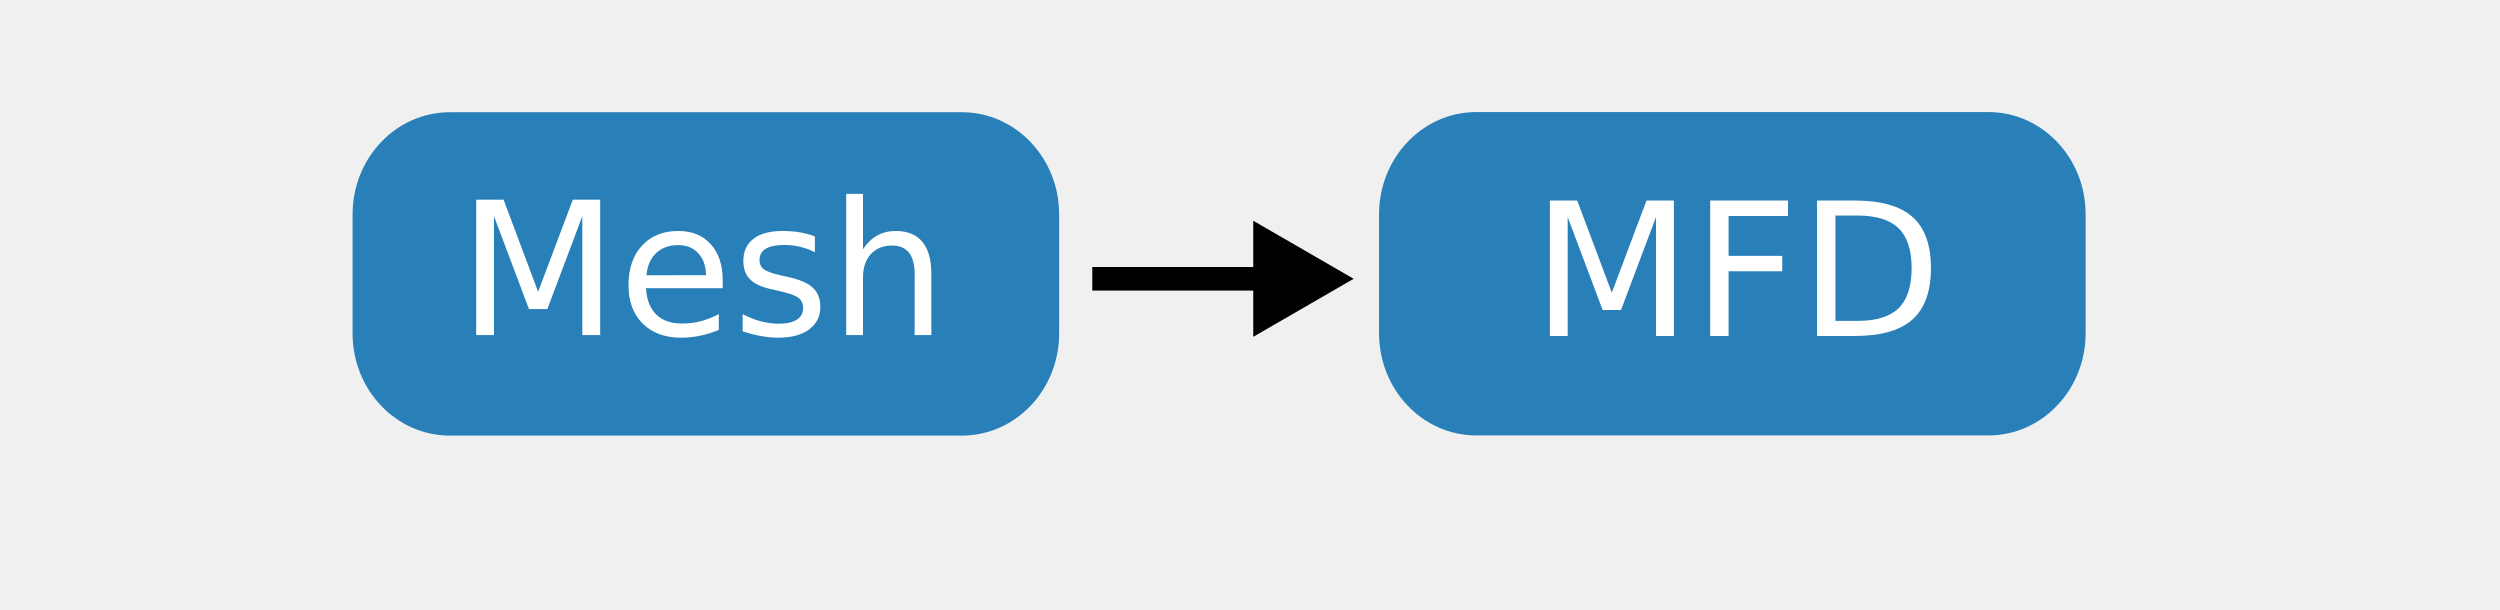
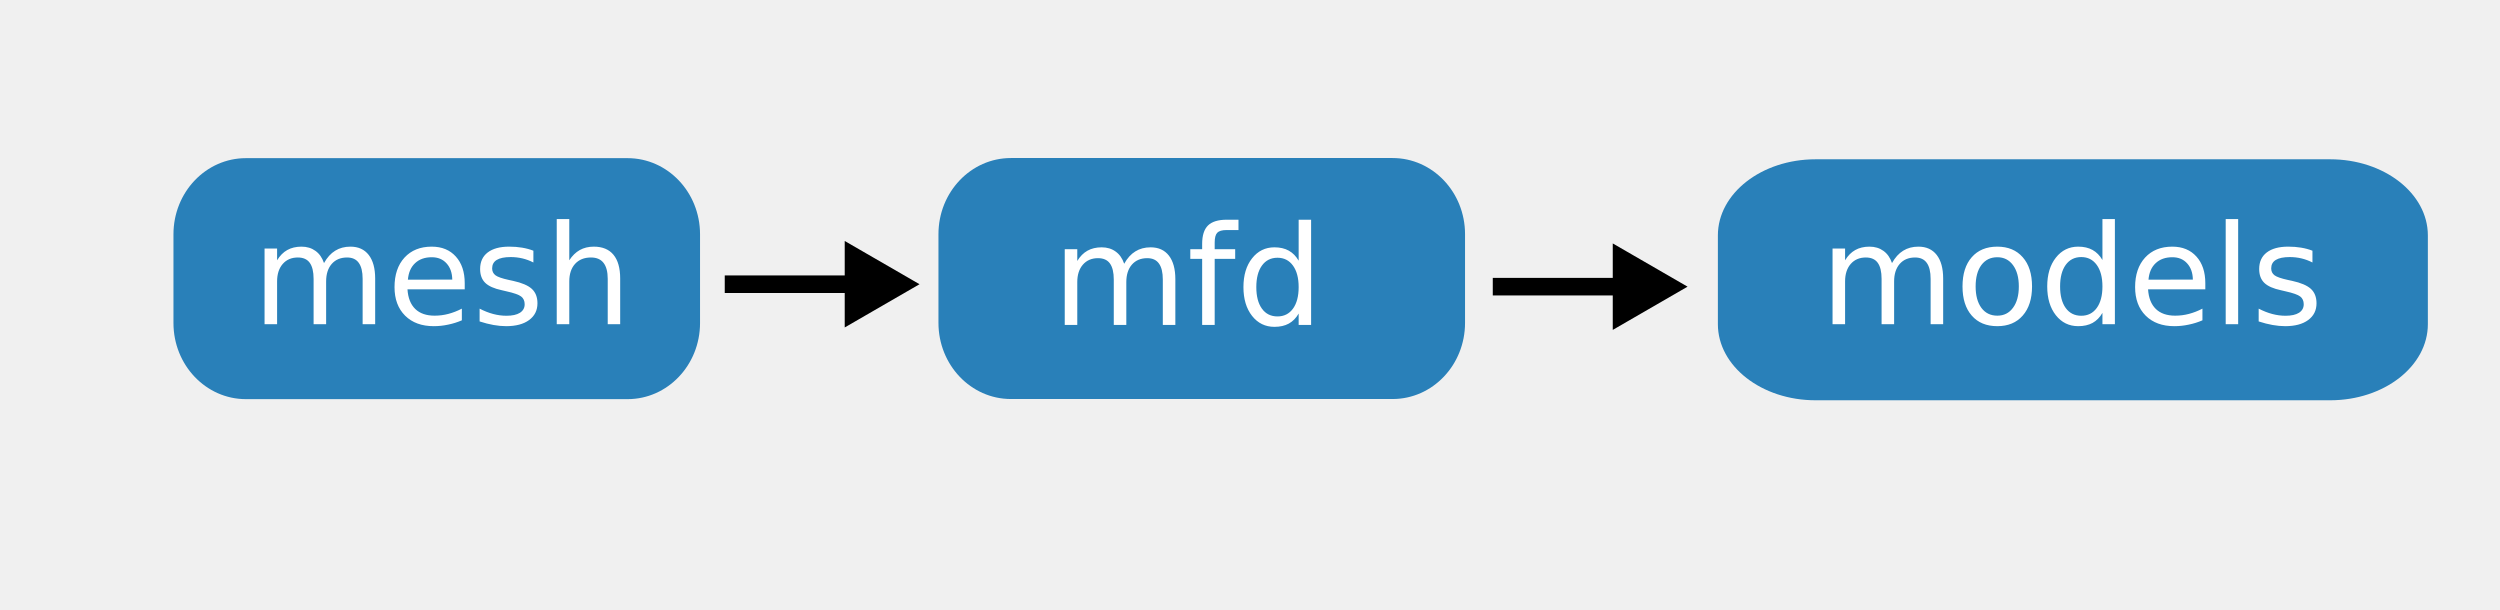
<svg xmlns="http://www.w3.org/2000/svg" width="461.236" height="112.368" id="svg2" version="1.1">
  <defs id="defs4">
    <marker orient="auto" refY="0" refX="0" id="TriangleOutM" style="overflow:visible">
      <path id="path3934" d="m 5.77,0 -8.65,5 0,-10 8.65,5 z" style="fill-rule:evenodd;stroke:#000000;stroke-width:1pt" transform="scale(0.4,0.4)" />
    </marker>
    <marker orient="auto" refY="0" refX="0" id="EmptyTriangleOutL" style="overflow:visible">
      <path id="path3949" d="m 5.77,0 -8.65,5 0,-10 8.65,5 z" style="fill:#ffffff;fill-rule:evenodd;stroke:#000000;stroke-width:1pt" transform="matrix(0.8,0,0,0.8,-4.8,0)" />
    </marker>
    <marker orient="auto" refY="0" refX="0" id="TriangleOutL" style="overflow:visible">
      <path id="path3931" d="m 5.77,0 -8.65,5 0,-10 8.65,5 z" style="fill-rule:evenodd;stroke:#000000;stroke-width:1pt" transform="scale(0.8,0.8)" />
    </marker>
    <marker orient="auto" refY="0" refX="0" id="TriangleOutM-5" style="overflow:visible">
      <path id="path3934-3" d="m 5.77,0 -8.65,5 0,-10 8.65,5 z" style="fill-rule:evenodd;stroke:#000000;stroke-width:1pt" transform="scale(0.4,0.4)" />
    </marker>
+     <marker orient="auto" refY="0" refX="0" id="TriangleOutM-2" style="overflow:visible">
+       <path id="path3934-6" d="m 5.77,0 -8.65,5 0,-10 8.65,5 z" style="fill-rule:evenodd;stroke:#000000;stroke-width:1pt" transform="scale(0.4,0.4)" />
+     </marker>
  </defs>
  <g id="layer1" transform="translate(-133.5027,-92.54595)">
-     <rect style="fill:#2980b9;fill-opacity:1;stroke:none" id="rect2985" width="130.358" height="59.658" x="198.55" y="113.252" ry="18.849" rx="17.934" />
-     <text xml:space="preserve" style="font-size:34.275px;font-style:normal;font-weight:normal;line-height:125%;letter-spacing:0px;word-spacing:0px;fill:#ffffff;fill-opacity:1;stroke:#fc3ffc;stroke-width:0.725;stroke-opacity:0;font-family:Bitstream Vera Sans" x="218" y="154.362" id="text2987">
-       <tspan id="tspan2989" x="218" y="154.362" style="stroke-width:0.725">Mesh</tspan>
+     <rect style="fill:#2980b9;fill-opacity:1;stroke:none" id="rect2985" width="97.151" height="44.461" x="165.505" y="121.724" ry="14.047" rx="13.366" />
+     <text xml:space="preserve" style="font-size:25.544px;font-style:normal;font-weight:normal;line-height:125%;letter-spacing:0px;word-spacing:0px;fill:#ffffff;fill-opacity:1;stroke:#fc3ffc;stroke-width:0.54;stroke-opacity:0;font-family:Bitstream Vera Sans" x="180" y="152.362" id="text2987">
+       <tspan id="tspan2989" x="180" y="152.362" style="stroke-width:0.54">mesh</tspan>
    </text>
-     <rect style="fill:#2980b9;fill-opacity:1;stroke:none" id="rect2985-0" width="130.358" height="59.658" x="387.931" y="113.222" ry="18.849" rx="17.934" />
-     <text xml:space="preserve" style="font-size:34.275px;font-style:normal;font-weight:normal;line-height:125%;letter-spacing:0px;word-spacing:0px;fill:#ffffff;fill-opacity:1;stroke:#fc3ffc;stroke-width:0.725;stroke-opacity:0;font-family:Bitstream Vera Sans" x="416.091" y="154.53" id="text2987-6">
-       <tspan id="tspan2989-4" x="416.091" y="154.53" style="stroke-width:0.725">MFD</tspan>
+     <rect style="fill:#2980b9;fill-opacity:1;stroke:none" id="rect2985-0" width="97.151" height="44.461" x="306.643" y="121.702" ry="14.047" rx="13.366" />
+     <text xml:space="preserve" style="font-size:25.544px;font-style:normal;font-weight:normal;line-height:125%;letter-spacing:0px;word-spacing:0px;fill:#ffffff;fill-opacity:1;stroke:#fc3ffc;stroke-width:0.54;stroke-opacity:0;font-family:Bitstream Vera Sans" x="327.629" y="152.488" id="text2987-6">
+       <tspan id="tspan2989-4" x="327.629" y="152.488" style="stroke-width:0.54">mfd</tspan>
    </text>
-     <path style="fill:none;stroke:#000000;stroke-width:4.348;stroke-linecap:butt;stroke-linejoin:miter;stroke-miterlimit:4;stroke-opacity:1;stroke-dasharray:none;marker-end:url(#TriangleOutM)" d="m 335.024,143.981 35.868,0" id="path3783" />
+     <path style="fill:none;stroke:#000000;stroke-width:3.24;stroke-linecap:butt;stroke-linejoin:miter;stroke-miterlimit:4;stroke-opacity:1;stroke-dasharray:none;marker-end:url(#TriangleOutM)" d="m 267.214,144.983 26.731,0" id="path3783" />
+     <rect style="fill:#2980b9;fill-opacity:1;stroke:none" id="rect2985-0-1" width="130.987" height="44.461" x="450.442" y="121.934" ry="14.047" rx="18.02" />
+     <text xml:space="preserve" style="font-size:25.544px;font-style:normal;font-weight:normal;line-height:125%;letter-spacing:0px;word-spacing:0px;fill:#ffffff;fill-opacity:1;stroke:#fc3ffc;stroke-width:0.54;stroke-opacity:0;font-family:Bitstream Vera Sans" x="469.286" y="152.362" id="text2987-6-1">
+       <tspan id="tspan2989-4-2" x="469.286" y="152.362" style="stroke-width:0.54">models</tspan>
+     </text>
+     <path style="fill:none;stroke:#000000;stroke-width:3.24;stroke-linecap:butt;stroke-linejoin:miter;stroke-miterlimit:4;stroke-opacity:1;stroke-dasharray:none;marker-end:url(#TriangleOutM)" d="m 408.912,145.434 26.731,0" id="path3783-5" />
  </g>
</svg>
